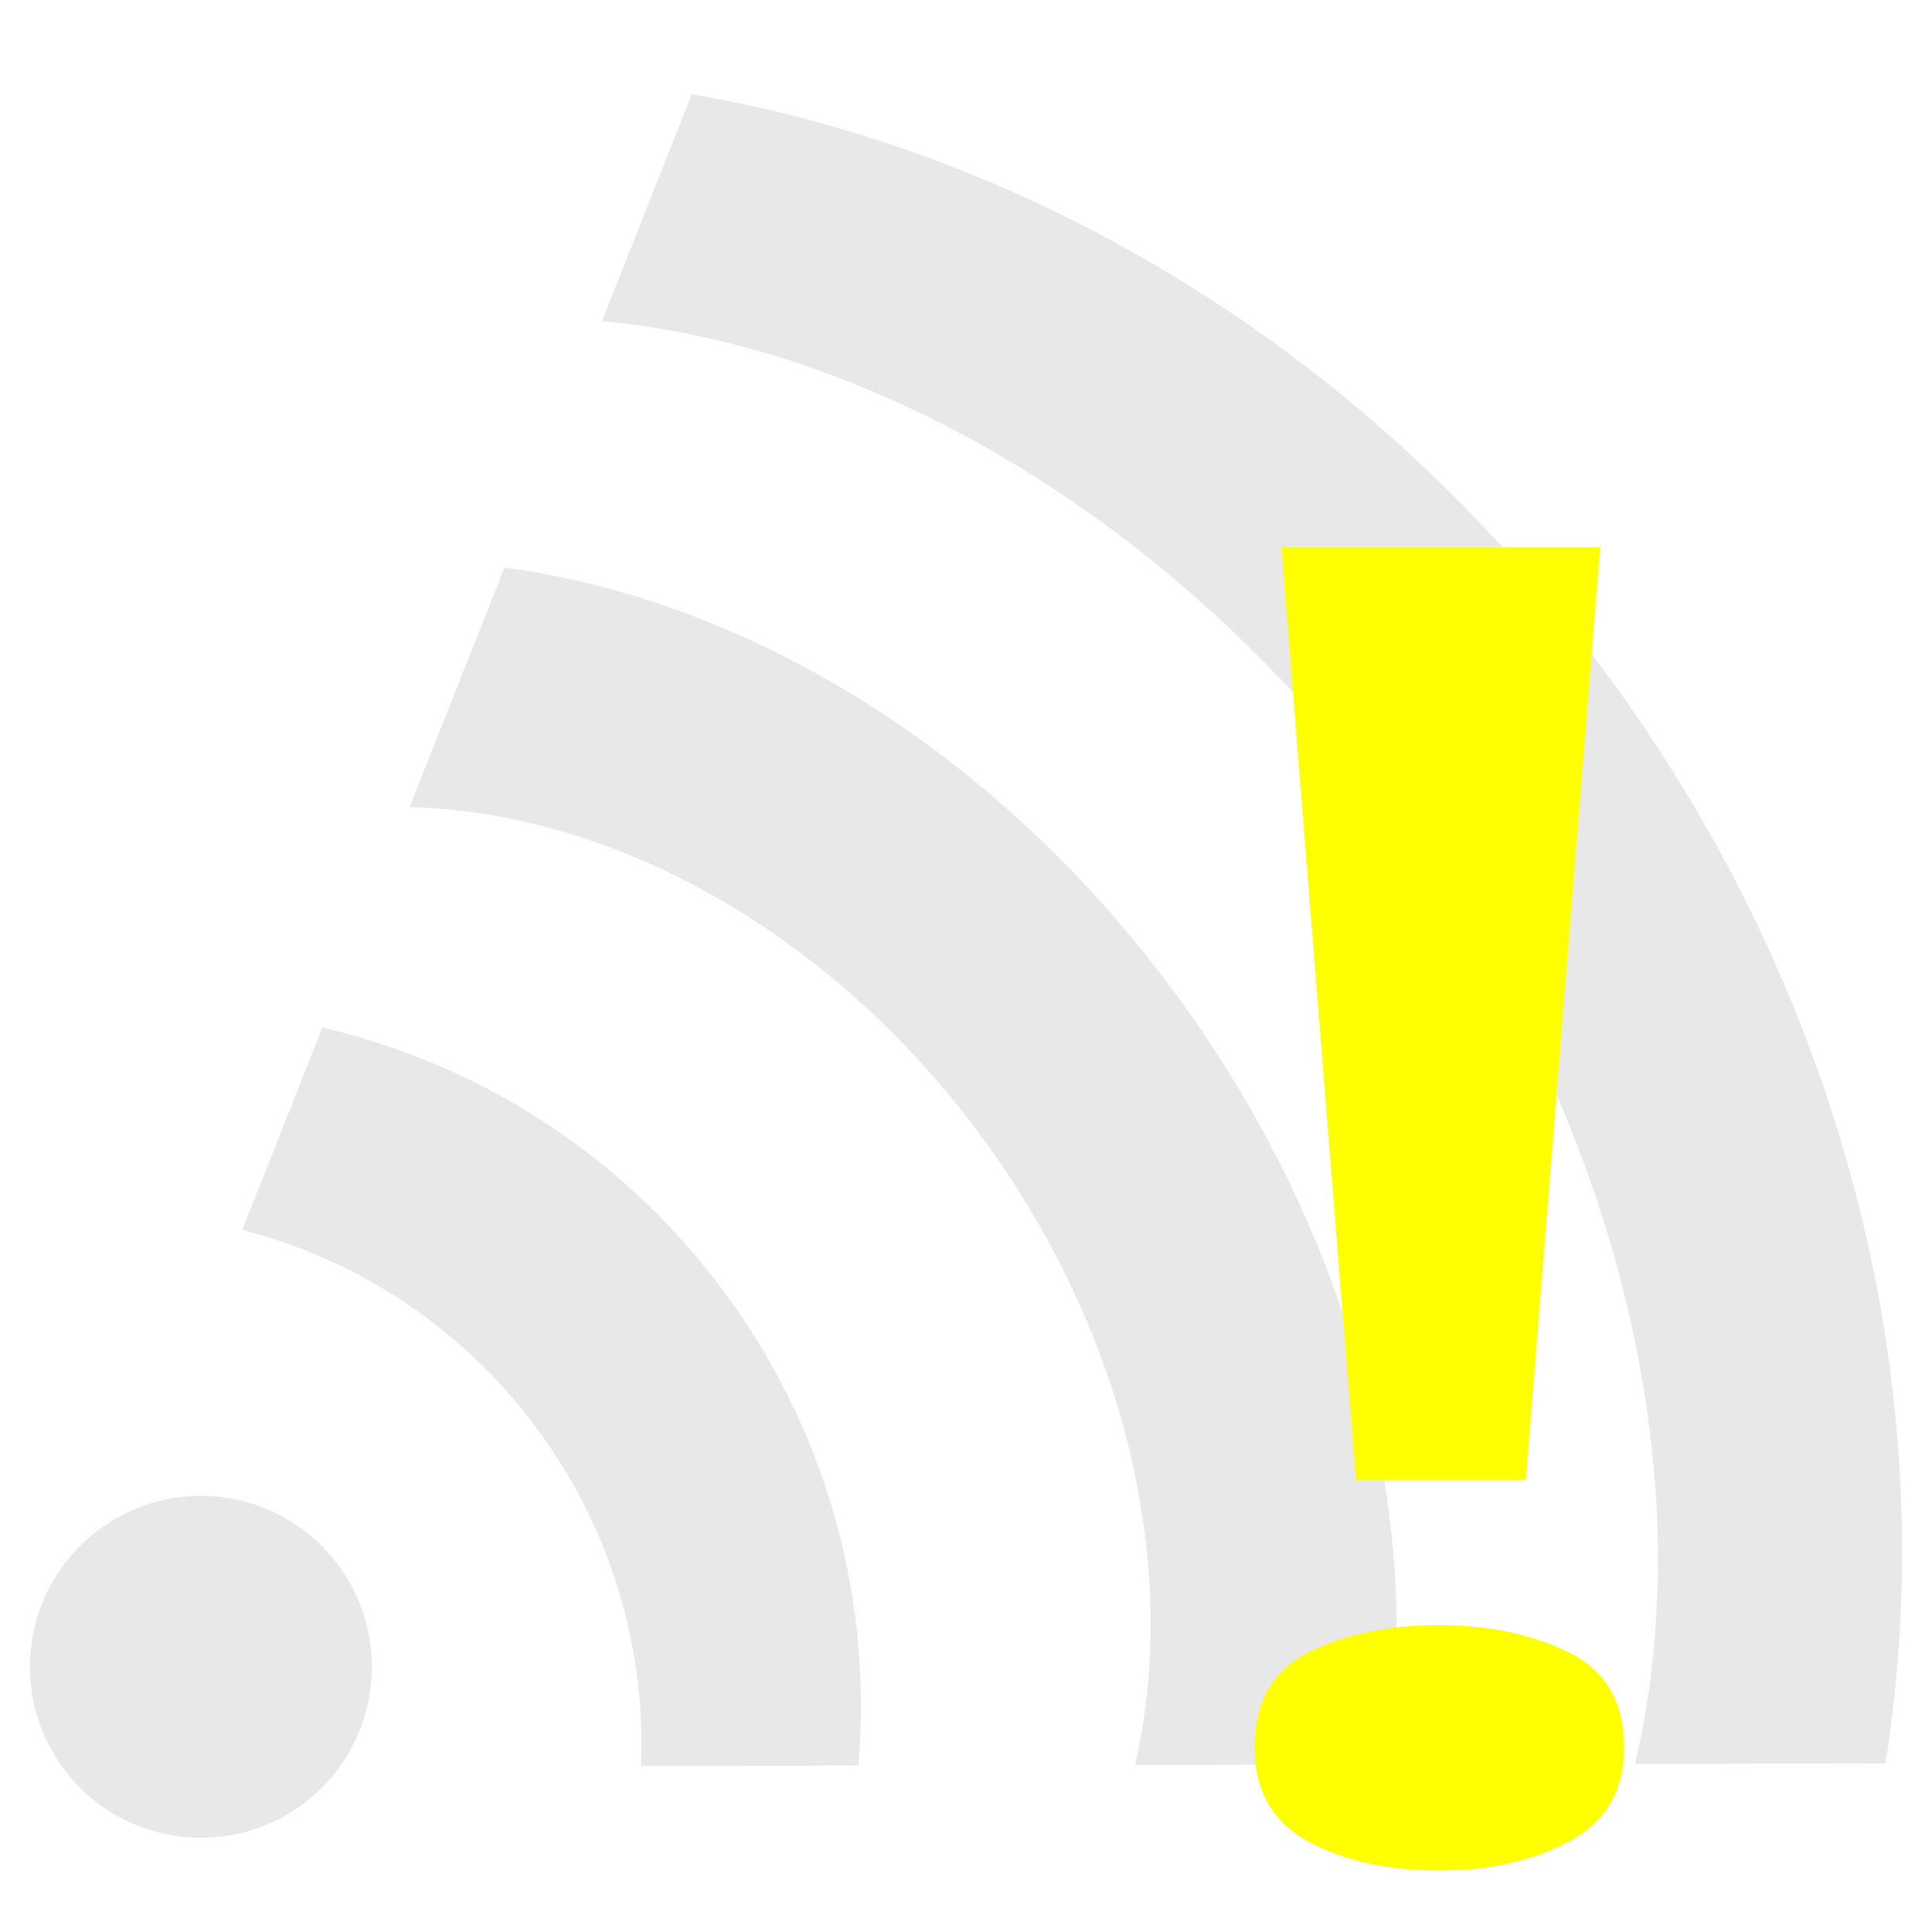
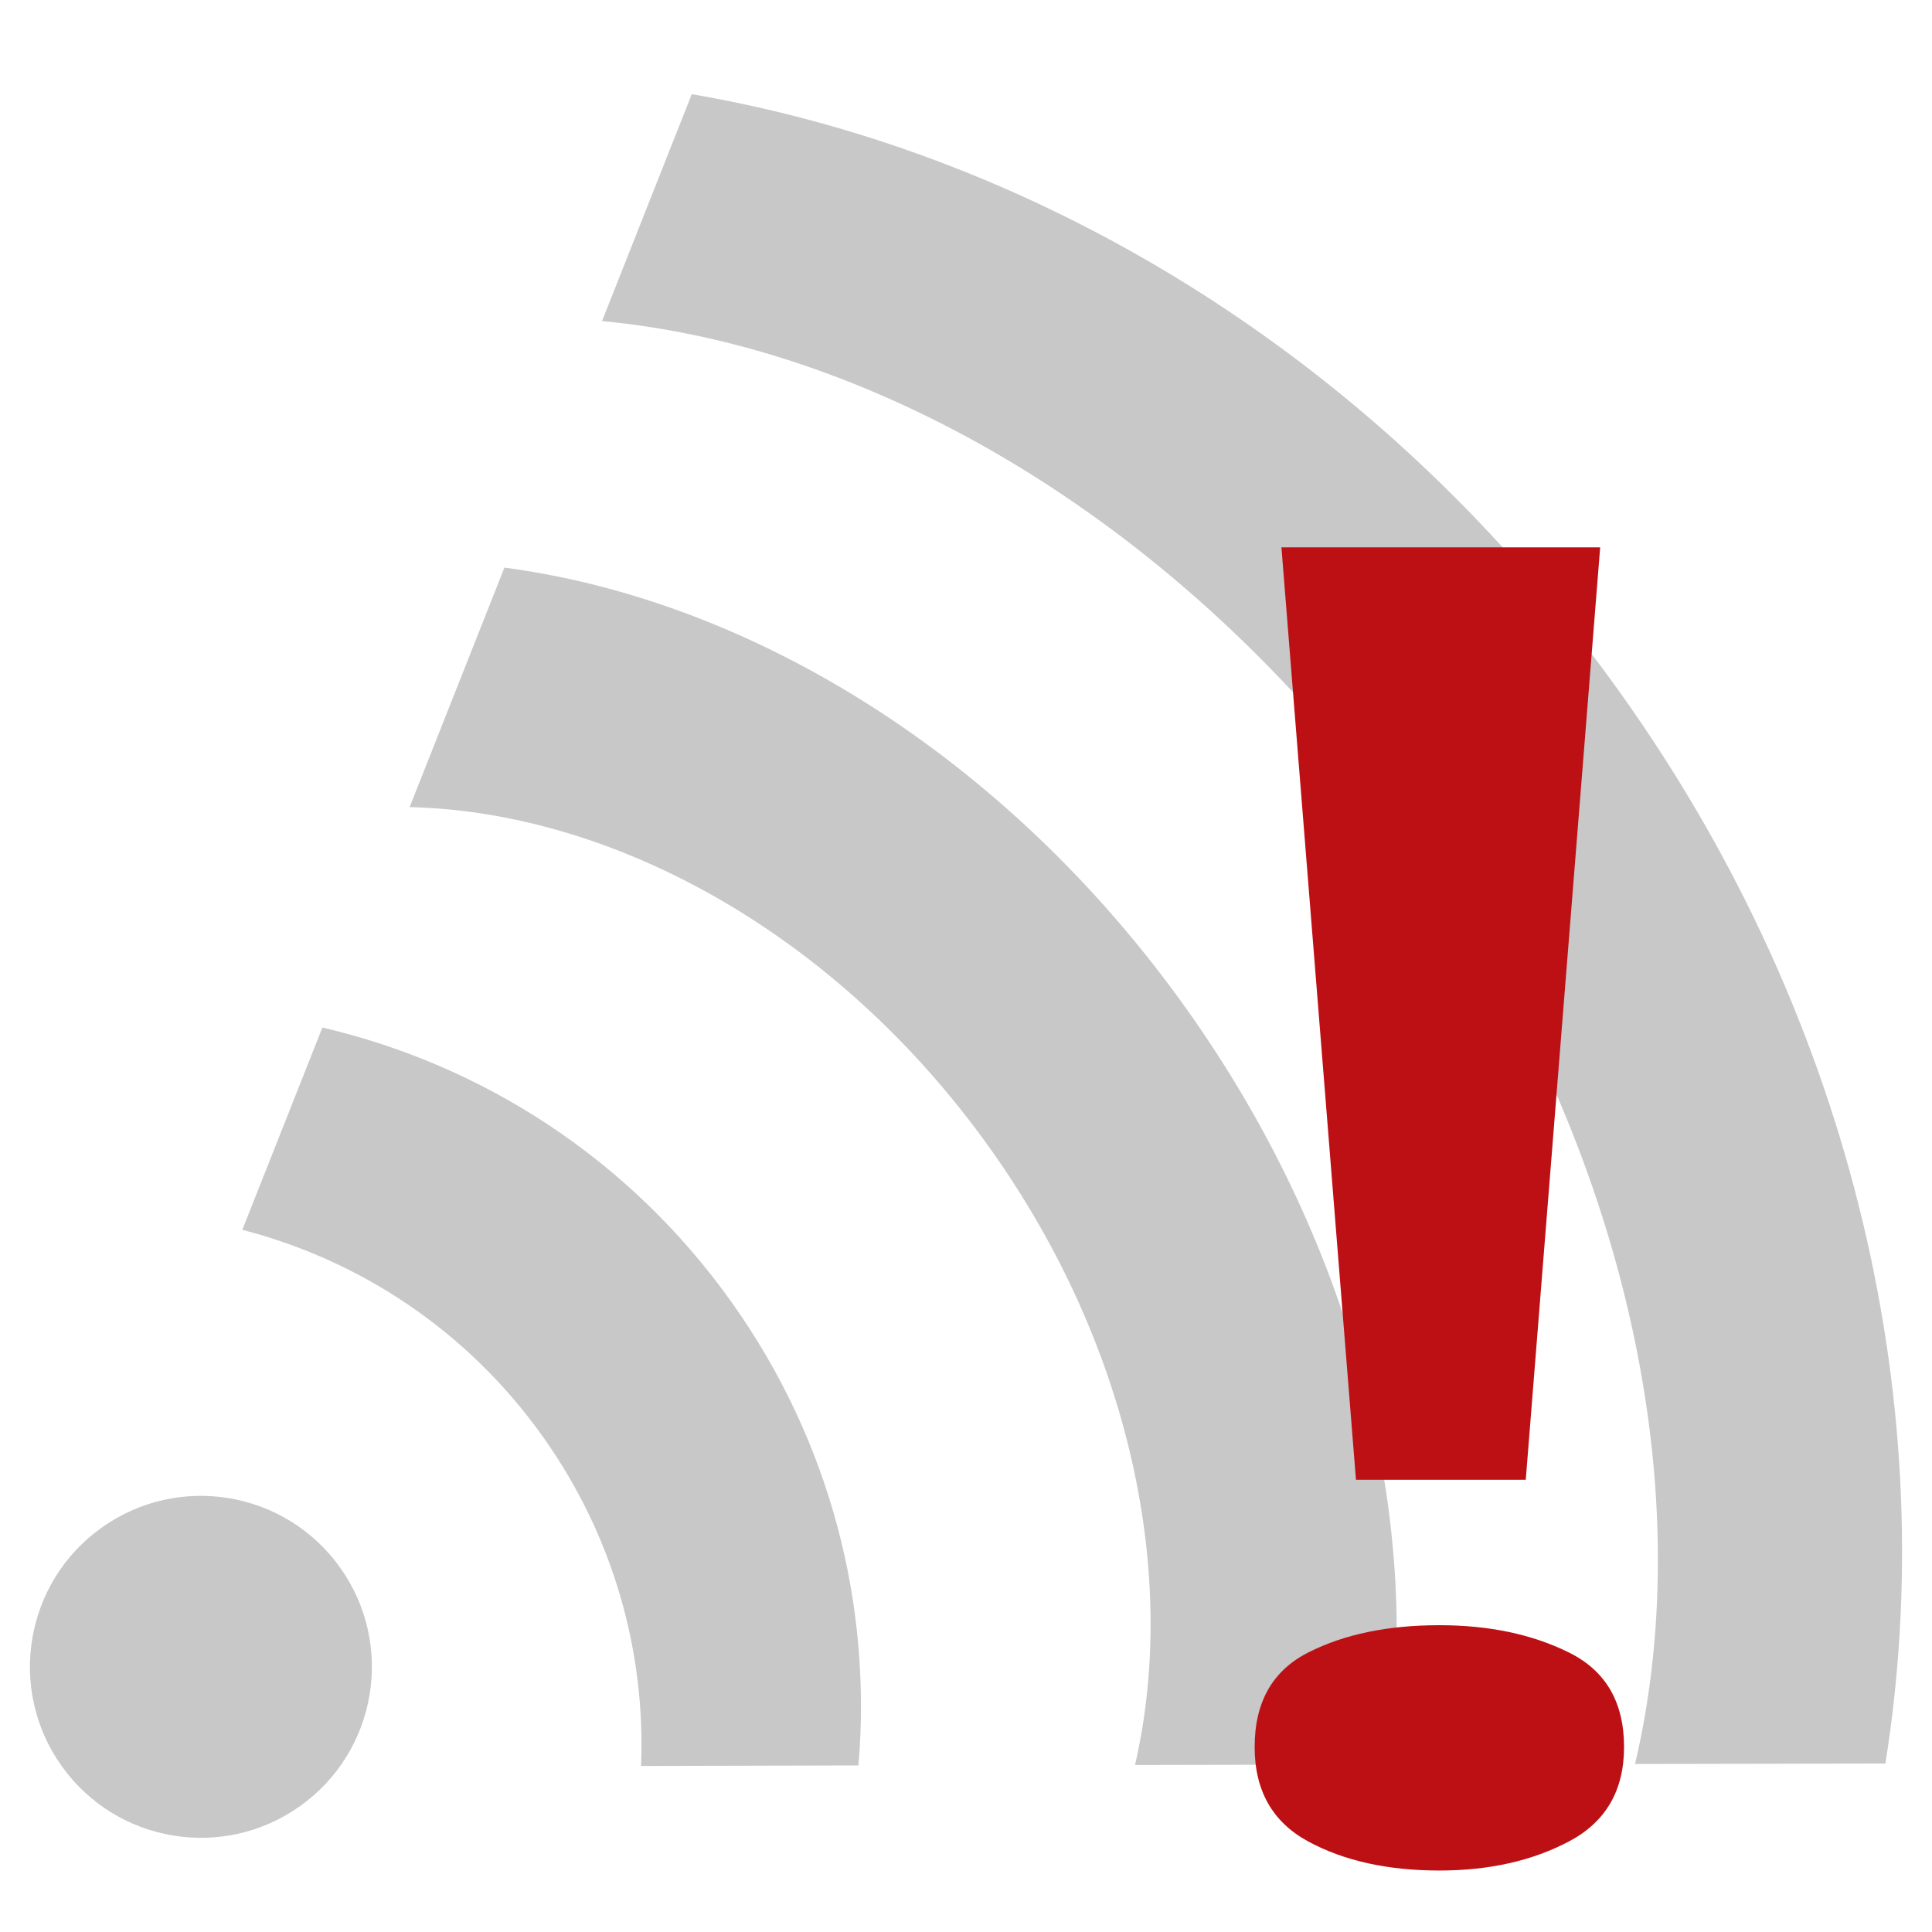
- <svg xmlns="http://www.w3.org/2000/svg" width="318.898" height="318.898" id="svg2" version="1.1">
+ <svg xmlns="http://www.w3.org/2000/svg" xmlns:xlink="http://www.w3.org/1999/xlink" width="318.898" height="318.898" id="svg2" version="1.1">
  <defs id="defs4">
    <linearGradient id="linearGradient4210">
      <stop style="stop-color:#bd1015;stop-opacity:1;" offset="0" id="stop4212" />
      <stop id="stop4218" offset="0.5" style="stop-color:#bd1015;stop-opacity:0.498;" />
      <stop style="stop-color:#bd1015;stop-opacity:0;" offset="1" id="stop4214" />
    </linearGradient>
+     <linearGradient xlink:href="#linearGradient4210" id="linearGradient2000" x1="200.167" y1="1173.214" x2="243.239" y2="1173.214" gradientUnits="userSpaceOnUse" />
  </defs>
  <g id="layer1" transform="translate(-10,-723.4646)" style="display:inline">
-     <g id="g3848" transform="matrix(0.3353911,0.4712864,-0.4712864,0.3353911,121.5325,696.4847)" style="fill:#e8e8e8;fill-opacity:1;display:inline">
-       <path transform="matrix(0.6969542,0,0,0.6969542,107.0182,136.7659)" d="m 414.286,396.648 c 0,38.66 -31.34,70 -70,70 -38.66,0 -70,-31.34 -70,-70 0,-38.66 31.34,-70 70,-70 38.66,0 70,31.34 70,70 z" id="path3812" style="fill:#e8e8e8;fill-opacity:1;stroke:none" />
-       <path id="path3814" d="m 357.125,75.219 c -88.706,0 -167.248,33.723 -215.5,85.562 l 40,61.656 c 35.116,-46.921 100.546,-78.469 175.5,-78.469 69.397,0 130.64,27.063 167.219,68.312 L 565.812,153.75 C 517.154,105.902 441.762,75.219 357.125,75.219 z" style="fill:#e8e8e8;fill-opacity:1;stroke:none" />
-       <path id="path3822" d="m 350,229.5 c -50.457,0 -96.517,18.781 -131.562,49.688 l 33.781,52.094 C 278.625,309.046 312.734,295.625 350,295.625 c 34.984,0 67.177,11.815 92.844,31.656 l 35.844,-50.625 C 444.011,247.236 399.089,229.5 350,229.5 z" style="fill:#e8e8e8;fill-opacity:1;stroke:none" />
-       <path style="fill:#e8e8e8;fill-opacity:1;stroke:none" d="m 372.156,138.25 c -116.584,0 -221.308,45.127 -293.438,116.812 l 37.906,58.406 c 53.301,-61.704 147.014,-102.688 253.781,-102.688 105.946,0 199.072,40.34 252.594,101.25 L 664.312,253.75 C 592.205,182.821 488.04,138.25 372.156,138.25 z" transform="translate(-16.16244,-216.1727)" id="path3824" />
+     <g id="g3848" transform="matrix(0.3353911,0.4712864,-0.4712864,0.3353911,121.5325,696.4847)" style="fill:#c8c8c8;fill-opacity:1;display:inline;stroke:none;stroke-opacity:0">
+       <path transform="matrix(0.6969542,0,0,0.6969542,107.0182,136.7659)" d="m 414.286,396.648 c 0,38.66 -31.34,70 -70,70 -38.66,0 -70,-31.34 -70,-70 0,-38.66 31.34,-70 70,-70 38.66,0 70,31.34 70,70 z" id="path3812" style="fill:#c8c8c8;fill-opacity:1;stroke:none;stroke-opacity:0" />
+       <path id="path3814" d="m 357.125,75.219 c -88.706,0 -167.248,33.723 -215.5,85.562 l 40,61.656 c 35.116,-46.921 100.546,-78.469 175.5,-78.469 69.397,0 130.64,27.063 167.219,68.312 L 565.812,153.75 C 517.154,105.902 441.762,75.219 357.125,75.219 z" style="fill:#c8c8c8;fill-opacity:1;stroke:none;stroke-opacity:0" />
+       <path id="path3822" d="m 350,229.5 c -50.457,0 -96.517,18.781 -131.562,49.688 l 33.781,52.094 C 278.625,309.046 312.734,295.625 350,295.625 c 34.984,0 67.177,11.815 92.844,31.656 l 35.844,-50.625 C 444.011,247.236 399.089,229.5 350,229.5 z" style="fill:#c8c8c8;fill-opacity:1;stroke:none;stroke-opacity:0" />
+       <path style="fill:#c8c8c8;fill-opacity:1;stroke:none;stroke-opacity:0" d="m 372.156,138.25 c -116.584,0 -221.308,45.127 -293.438,116.812 l 37.906,58.406 c 53.301,-61.704 147.014,-102.688 253.781,-102.688 105.946,0 199.072,40.34 252.594,101.25 L 664.312,253.75 C 592.205,182.821 488.04,138.25 372.156,138.25 z" transform="translate(-16.16244,-216.1727)" id="path3824" />
    </g>
-     <text xml:space="preserve" style="font-style:normal;font-weight:normal;font-size:384.094px;line-height:1.25;font-family:sans-serif;letter-spacing:0px;word-spacing:0px;display:inline;fill:#ffff00;fill-opacity:1;stroke:none;stroke-width:9.602" x="144.715" y="1313.217" id="text16" transform="scale(1.280313,0.7810591)">
-       <tspan id="tspan14" x="141.905" y="1316.182" style="fill:#ffff00;stroke-width:9.602">!</tspan>
+     <text xml:space="preserve" style="font-style:normal;font-weight:normal;font-size:384.094px;line-height:1.25;font-family:sans-serif;letter-spacing:0px;word-spacing:0px;display:inline;fill:#bd1015;fill-opacity:1;stroke:none;stroke-width:5;stroke-opacity:1;stroke-miterlimit:4;stroke-dasharray:none;" x="144.715" y="1313.217" id="text16" transform="scale(1.280313,0.7810591)">
+       <tspan id="tspan14" x="141.905" y="1316.182" style="fill:#bd1015;stroke-width:5;fill-opacity:1;stroke:none;stroke-opacity:1;stroke-miterlimit:4;stroke-dasharray:none;">!</tspan>
    </text>
  </g>
</svg>
